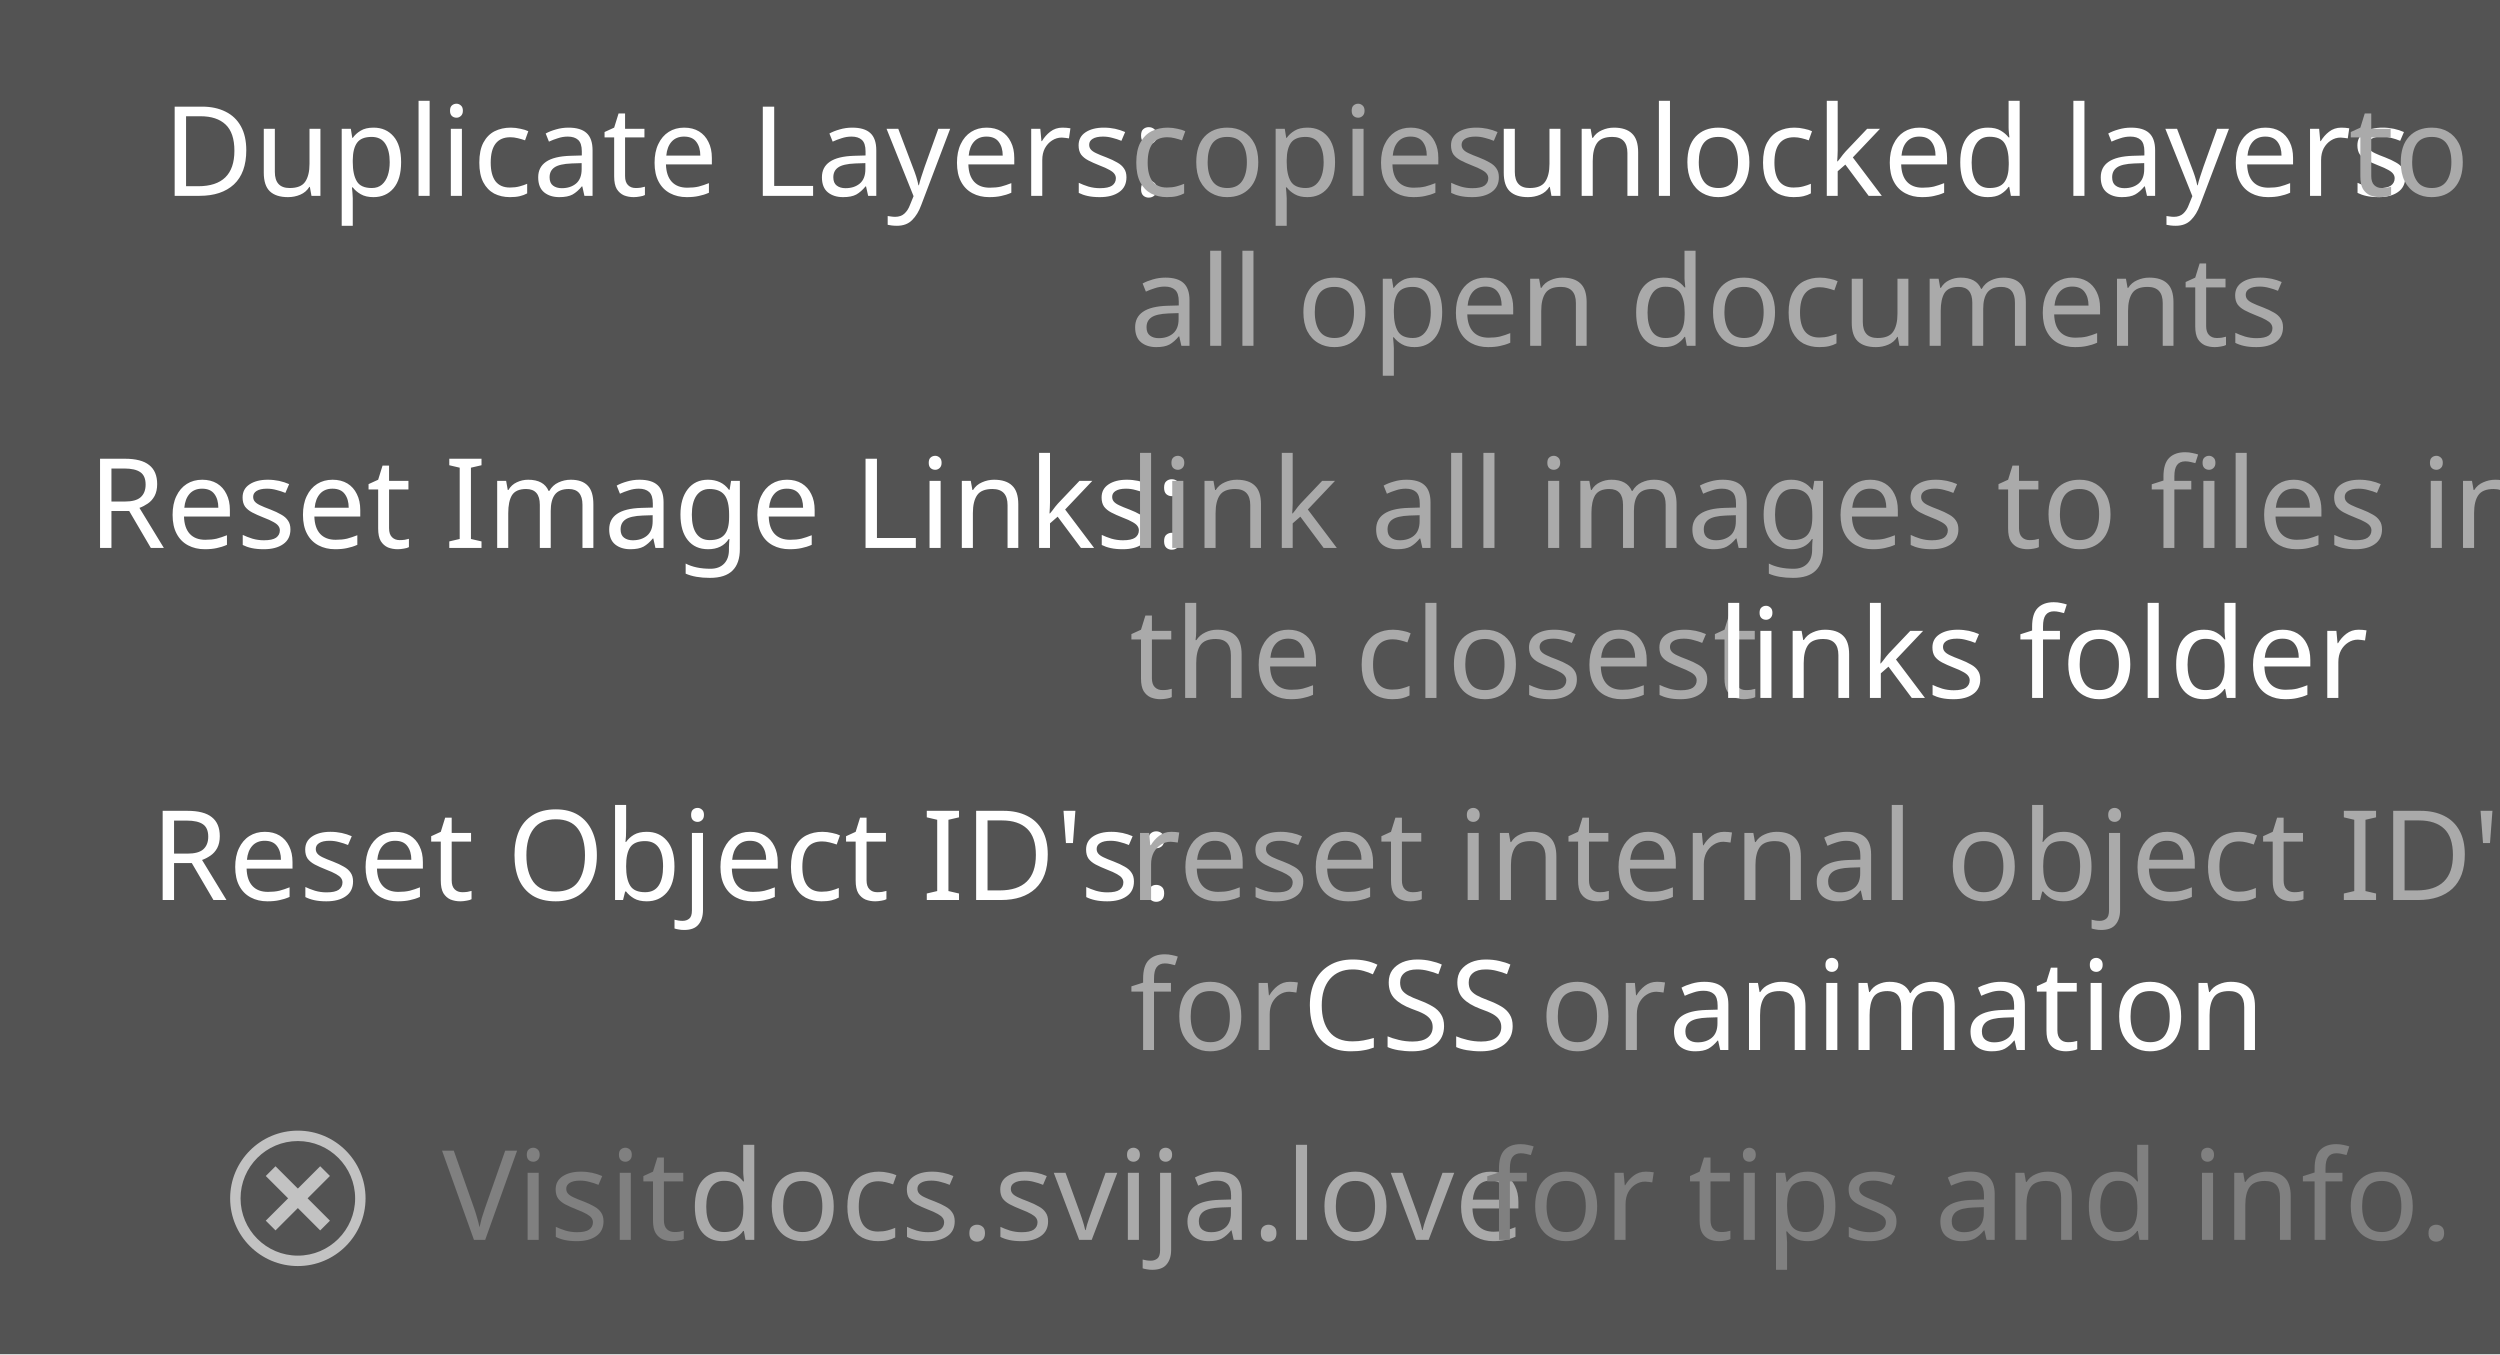
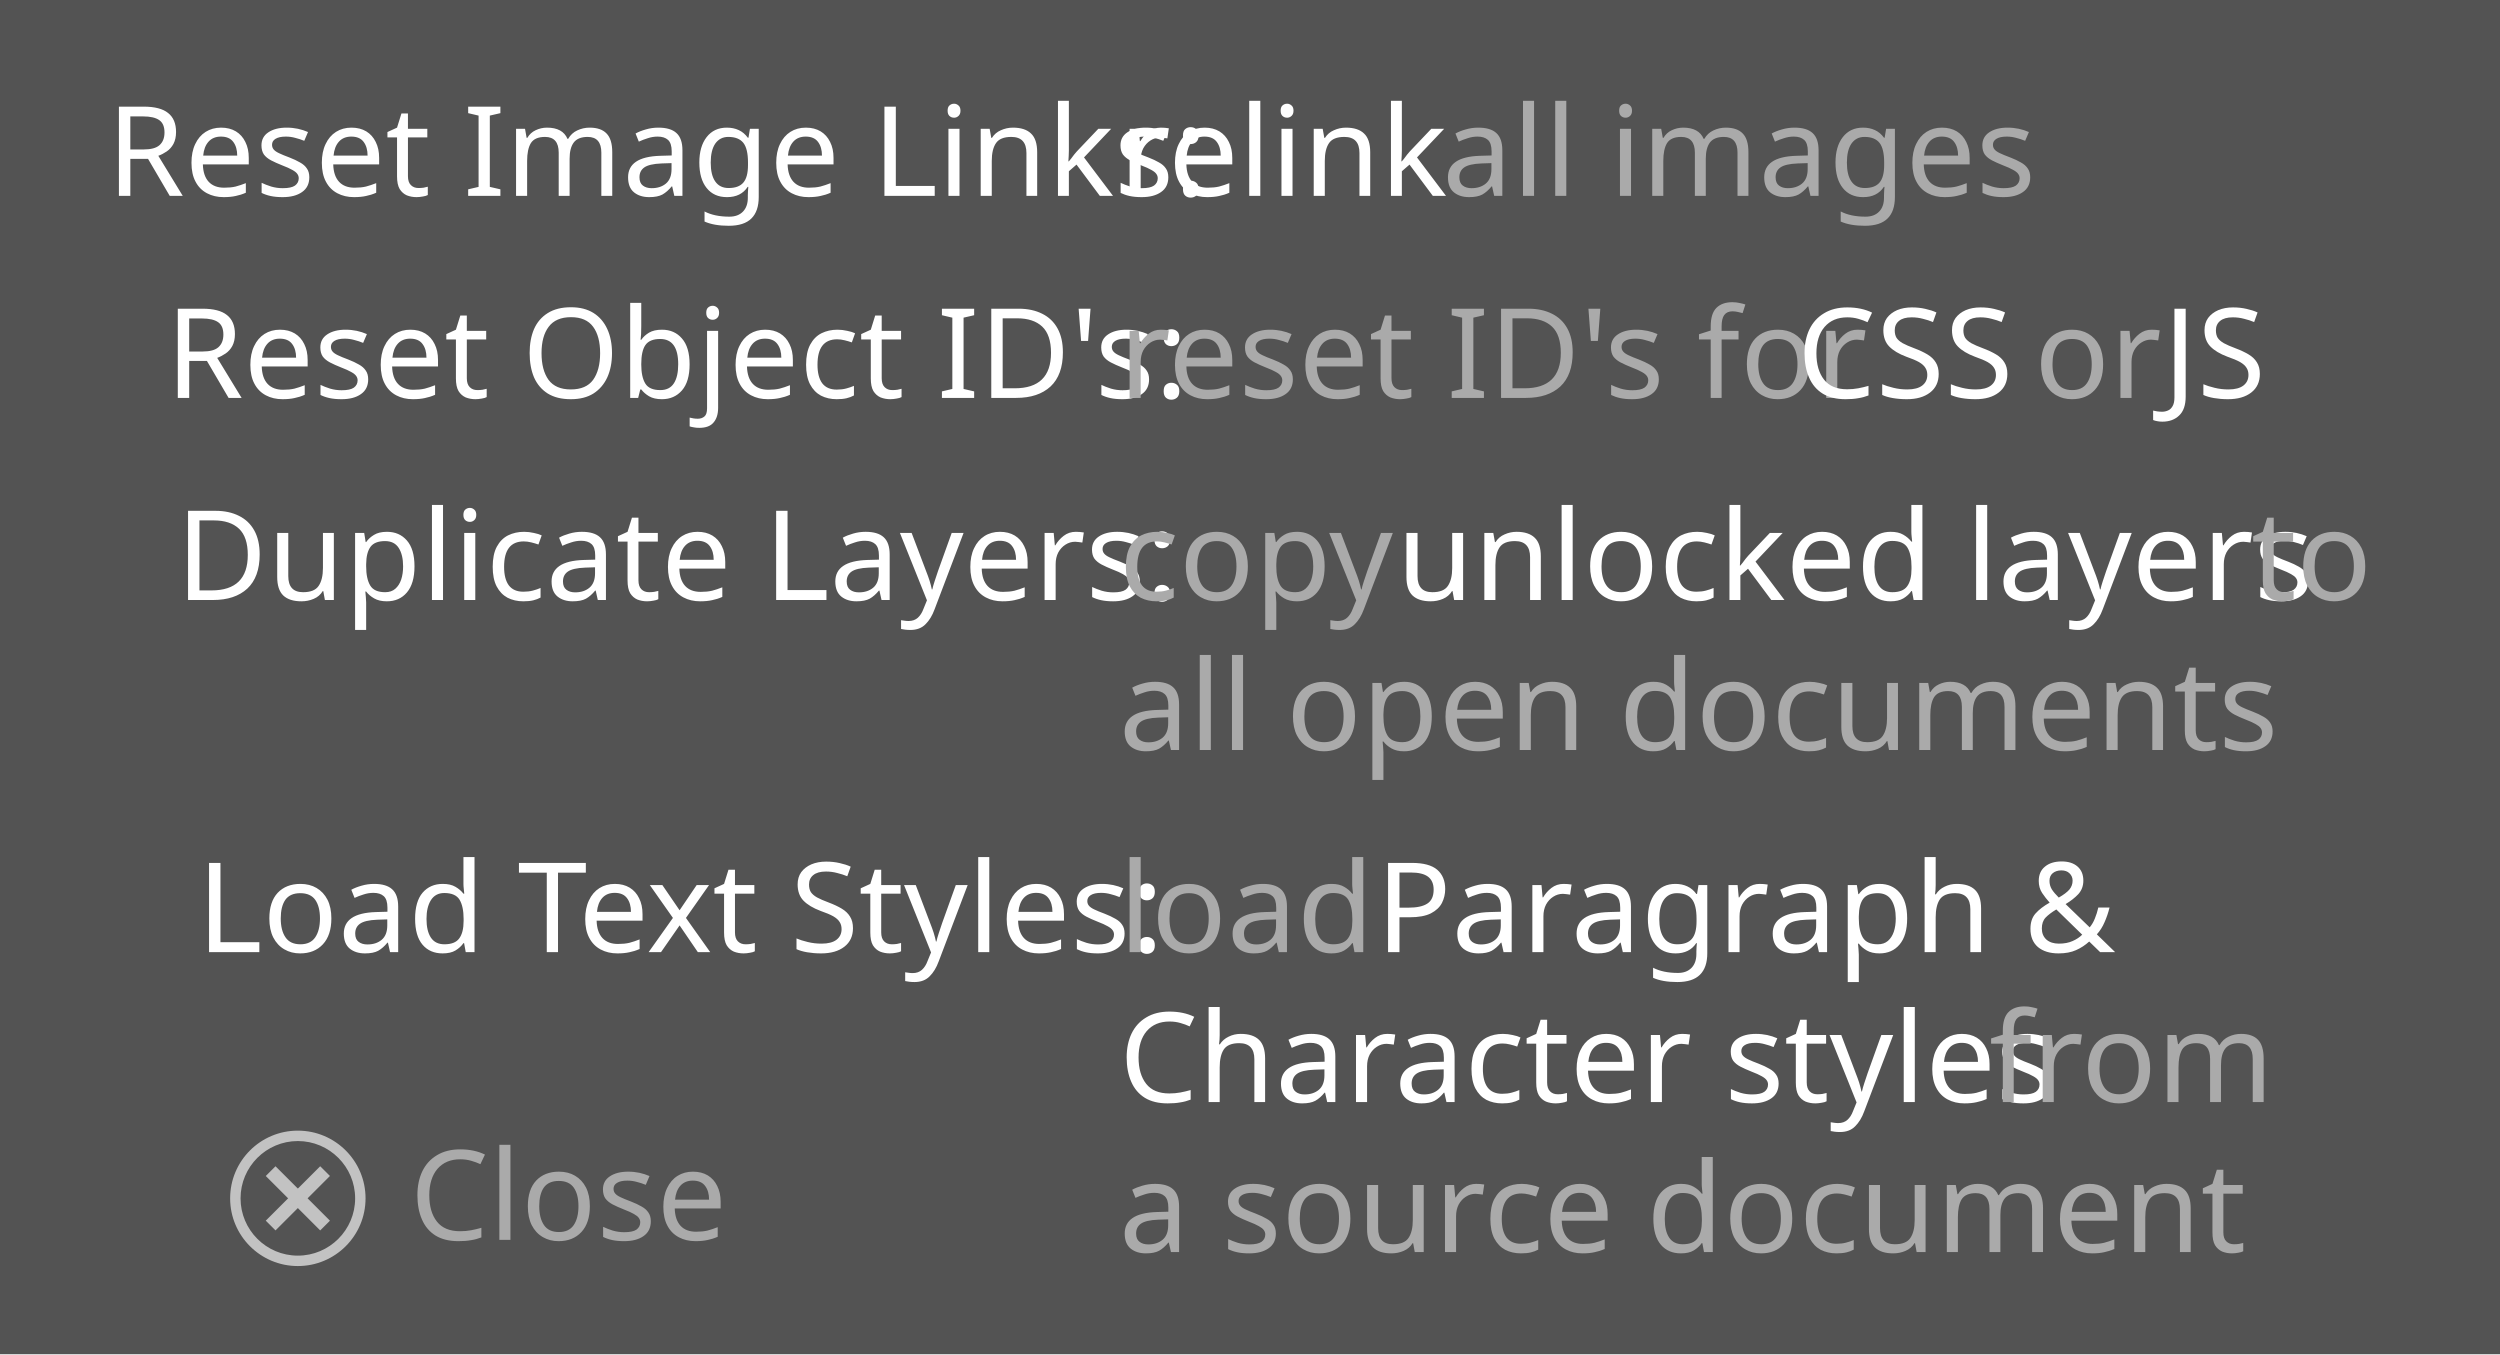
<svg xmlns="http://www.w3.org/2000/svg" xmlns:xlink="http://www.w3.org/1999/xlink" version="1.1" x="0px" y="0px" viewBox="0 0 240 130" style="enable-background:new 0 0 240 130;" xml:space="preserve">
  <style type="text/css">
	.st0{fill:#535353;}
- 	.st1{fill:#808080;}
- 	.st2{font-family:'SourceSansPro-Regular';}
- 	.st3{font-size:12px;}
- 	.st4{fill:#AAAAAA;}
- 	.st5{fill:#C2C2C2;}
- 	.st6{fill:#FFFFFF;}
- 	.st7{font-family:'SourceSansPro-Semibold';}
- 	.st8{opacity:0;fill:#FF0080;}
+ 	.st1{fill:#C2C2C2;}
+ 	.st2{fill:#AAAAAA;}
+ 	.st3{font-family:'SourceSansPro-Regular';}
+ 	.st4{font-size:12px;}
+ 	.st5{fill:#4B4B4B;stroke:#696969;stroke-width:1.025;stroke-linejoin:round;stroke-miterlimit:10;}
+ 	.st6{fill:#4B4B4B;stroke:#696969;stroke-width:0.977;stroke-linejoin:round;stroke-miterlimit:10;}
+ 	.st7{fill:#474747;stroke:#636363;stroke-linejoin:round;stroke-miterlimit:10;}
+ 	.st8{fill:#313131;stroke:#45A0F5;stroke-width:1.025;stroke-linejoin:round;stroke-miterlimit:10;}
+ 	.st9{fill:#313131;stroke:#45A0F5;stroke-width:0.977;stroke-linejoin:round;stroke-miterlimit:10;}
+ 	.st10{fill:#313131;stroke:#45A0F5;stroke-linejoin:round;stroke-miterlimit:10;}
+ 	.st11{fill:#313131;stroke:#F1F1F1;stroke-width:1.025;stroke-linejoin:round;stroke-miterlimit:10;}
+ 	.st12{fill:#313131;stroke:#F1F1F1;stroke-width:0.977;stroke-linejoin:round;stroke-miterlimit:10;}
+ 	.st13{fill:#313131;stroke:#F1F1F1;stroke-linejoin:round;stroke-miterlimit:10;}
+ 	.st14{fill:none;stroke:#777777;stroke-miterlimit:10;}
+ 	.st15{fill:#FFFFFF;}
+ 	.st16{font-family:'SourceSansPro-Semibold';}
+ 	.st17{opacity:0;}
+ 	.st18{opacity:0.2;fill:#FF0080;}
+ 	.st19{opacity:0.2;}
+ 	.st20{fill:#FF2B95;}
</style>
  <g id="background">
    <rect x="0" class="st0" width="240" height="130" />
  </g>
  <g id="i_link">
    <g>
-       <text transform="matrix(1 0 0 1 42.4373 119.0263)">
-         <tspan x="0" y="0" class="st1 st2 st3">Visit </tspan>
-         <tspan x="23.615" y="0" class="st4 st2 st3">docs.svija.love</tspan>
-         <tspan x="97.03" y="0" class="st1 st2 st3"> for tips and info.</tspan>
-       </text>
+       <text transform="matrix(1 0 0 1 39.3373 119.0263)" class="st2 st3 st4">Close</text>
    </g>
    <g>
      <g>
        <g>
-           <path class="st5" d="M28.593,109.541c3.033,0,5.5,2.467,5.5,5.5s-2.467,5.5-5.5,5.5s-5.5-2.467-5.5-5.5      S25.56,109.541,28.593,109.541 M28.593,108.541c-3.59,0-6.5,2.91-6.5,6.5s2.91,6.5,6.5,6.5c3.59,0,6.5-2.91,6.5-6.5      S32.183,108.541,28.593,108.541L28.593,108.541z" />
+           <path class="st1" d="M28.593,109.541c3.033,0,5.5,2.467,5.5,5.5s-2.467,5.5-5.5,5.5s-5.5-2.467-5.5-5.5      S25.56,109.541,28.593,109.541 M28.593,108.541c-3.59,0-6.5,2.91-6.5,6.5s2.91,6.5,6.5,6.5c3.59,0,6.5-2.91,6.5-6.5      S32.183,108.541,28.593,108.541L28.593,108.541z" />
        </g>
      </g>
    </g>
-     <rect x="24.898" y="114.38" transform="matrix(0.7071 0.7071 -0.7071 0.7071 89.7208 13.4765)" class="st5" width="7.391" height="1.322" />
-     <rect x="24.898" y="114.38" transform="matrix(0.7071 -0.7071 0.7071 0.7071 -72.9715 53.9129)" class="st5" width="7.391" height="1.322" />
+     <rect x="24.898" y="114.38" transform="matrix(0.7071 0.7071 -0.7071 0.7071 89.7208 13.4765)" class="st1" width="7.391" height="1.322" />
+     <rect x="24.898" y="114.38" transform="matrix(0.7071 -0.7071 0.7071 0.7071 -72.9715 53.9129)" class="st1" width="7.391" height="1.322" />
  </g>
  <g id="buttons">
</g>
  <g id="mouseover">
</g>
  <g id="mousedown">
</g>
  <g id="other">
</g>
  <g id="info">
    <g>
-       <text transform="matrix(1 0 0 1 15.612 18.8001)">
-         <tspan x="0" y="0" class="st6 st7 st3">Duplicate Layers: </tspan>
-         <tspan x="-7.164" y="33.8" class="st6 st7 st3">Reset Image Links: </tspan>
-         <tspan x="-1.152" y="67.6" class="st6 st7 st3">Reset Object ID's:</tspan>
+       <text transform="matrix(1 0 0 1 10.2604 18.8001)">
+         <tspan x="0" y="0" class="st15 st16 st4">Reset Image Links:</tspan>
+         <tspan x="5.651" y="19.4" class="st15 st16 st4">Reset Object ID's:</tspan>
+         <tspan x="6.636" y="38.8" class="st15 st16 st4">Duplicate Layers: </tspan>
+         <tspan x="8.651" y="72.6" class="st15 st16 st4">Load Text Styles: </tspan>
      </text>
    </g>
    <g>
-       <text transform="matrix(1 0 0 1 108.4266 18.8001)">
-         <tspan x="0" y="0" class="st4 st2 st3">copies </tspan>
-         <tspan x="34.979" y="0" class="st6 st2 st3">unlocked layers</tspan>
-         <tspan x="113.938" y="0" class="st4 st2 st3"> to  </tspan>
-         <tspan x="0" y="14.4" class="st4 st2 st3">all open documents</tspan>
-         <tspan x="0" y="33.8" class="st4 st2 st3">link all images to files in </tspan>
-         <tspan x="0" y="48.2" class="st4 st2 st3">the closest </tspan>
-         <tspan x="56.459" y="48.2" class="st6 st2 st3">links folder</tspan>
-         <tspan x="0" y="67.6" class="st4 st2 st3">reset internal object ID's </tspan>
-         <tspan x="0" y="82" class="st4 st2 st3">for </tspan>
-         <tspan x="16.584" y="82" class="st6 st2 st3">CSS</tspan>
-         <tspan x="36.252" y="82" class="st4 st2 st3"> or </tspan>
-         <tspan x="51.731" y="82" class="st6 st2 st3">animation</tspan>
+       <text transform="matrix(1 0 0 1 107.4266 18.8001)">
+         <tspan x="0" y="0" class="st15 st3 st4">relink </tspan>
+         <tspan x="31.031" y="0" class="st2 st3 st4">all images</tspan>
+         <tspan x="0" y="19.4" class="st2 st3 st4">reset ID's for </tspan>
+         <tspan x="65.074" y="19.4" class="st15 st3 st4">CSS</tspan>
+         <tspan x="84.742" y="19.4" class="st2 st3 st4"> or </tspan>
+         <tspan x="100.21" y="19.4" class="st15 st3 st4">JS</tspan>
+         <tspan x="0" y="38.8" class="st2 st3 st4">copy </tspan>
+         <tspan x="26.64" y="38.8" class="st15 st3 st4">unlocked layers</tspan>
+         <tspan x="105.574" y="38.8" class="st2 st3 st4"> to  </tspan>
+         <tspan x="0" y="53.2" class="st2 st3 st4">all open documents</tspan>
+         <tspan x="0" y="72.6" class="st2 st3 st4">load </tspan>
+         <tspan x="24.672" y="72.6" class="st15 st3 st4">Paragraph &amp;  </tspan>
+         <tspan x="0" y="87" class="st15 st3 st4">Character styles</tspan>
+         <tspan x="80.41" y="87" class="st2 st3 st4"> from  </tspan>
+         <tspan x="0" y="101.4" class="st2 st3 st4">a source document</tspan>
      </text>
    </g>
  </g>
  <g id="links">
-     <a xlink:href="index.html">
-       <rect id="linkInfoPanel" class="st8" width="240" height="130" />
-     </a>
+     <g class="st17">
+       <a xlink:href="index.html">
+         <rect id="linkInfoPanel" class="st18" width="240" height="130" />
+       </a>
+     </g>
  </g>
</svg>
